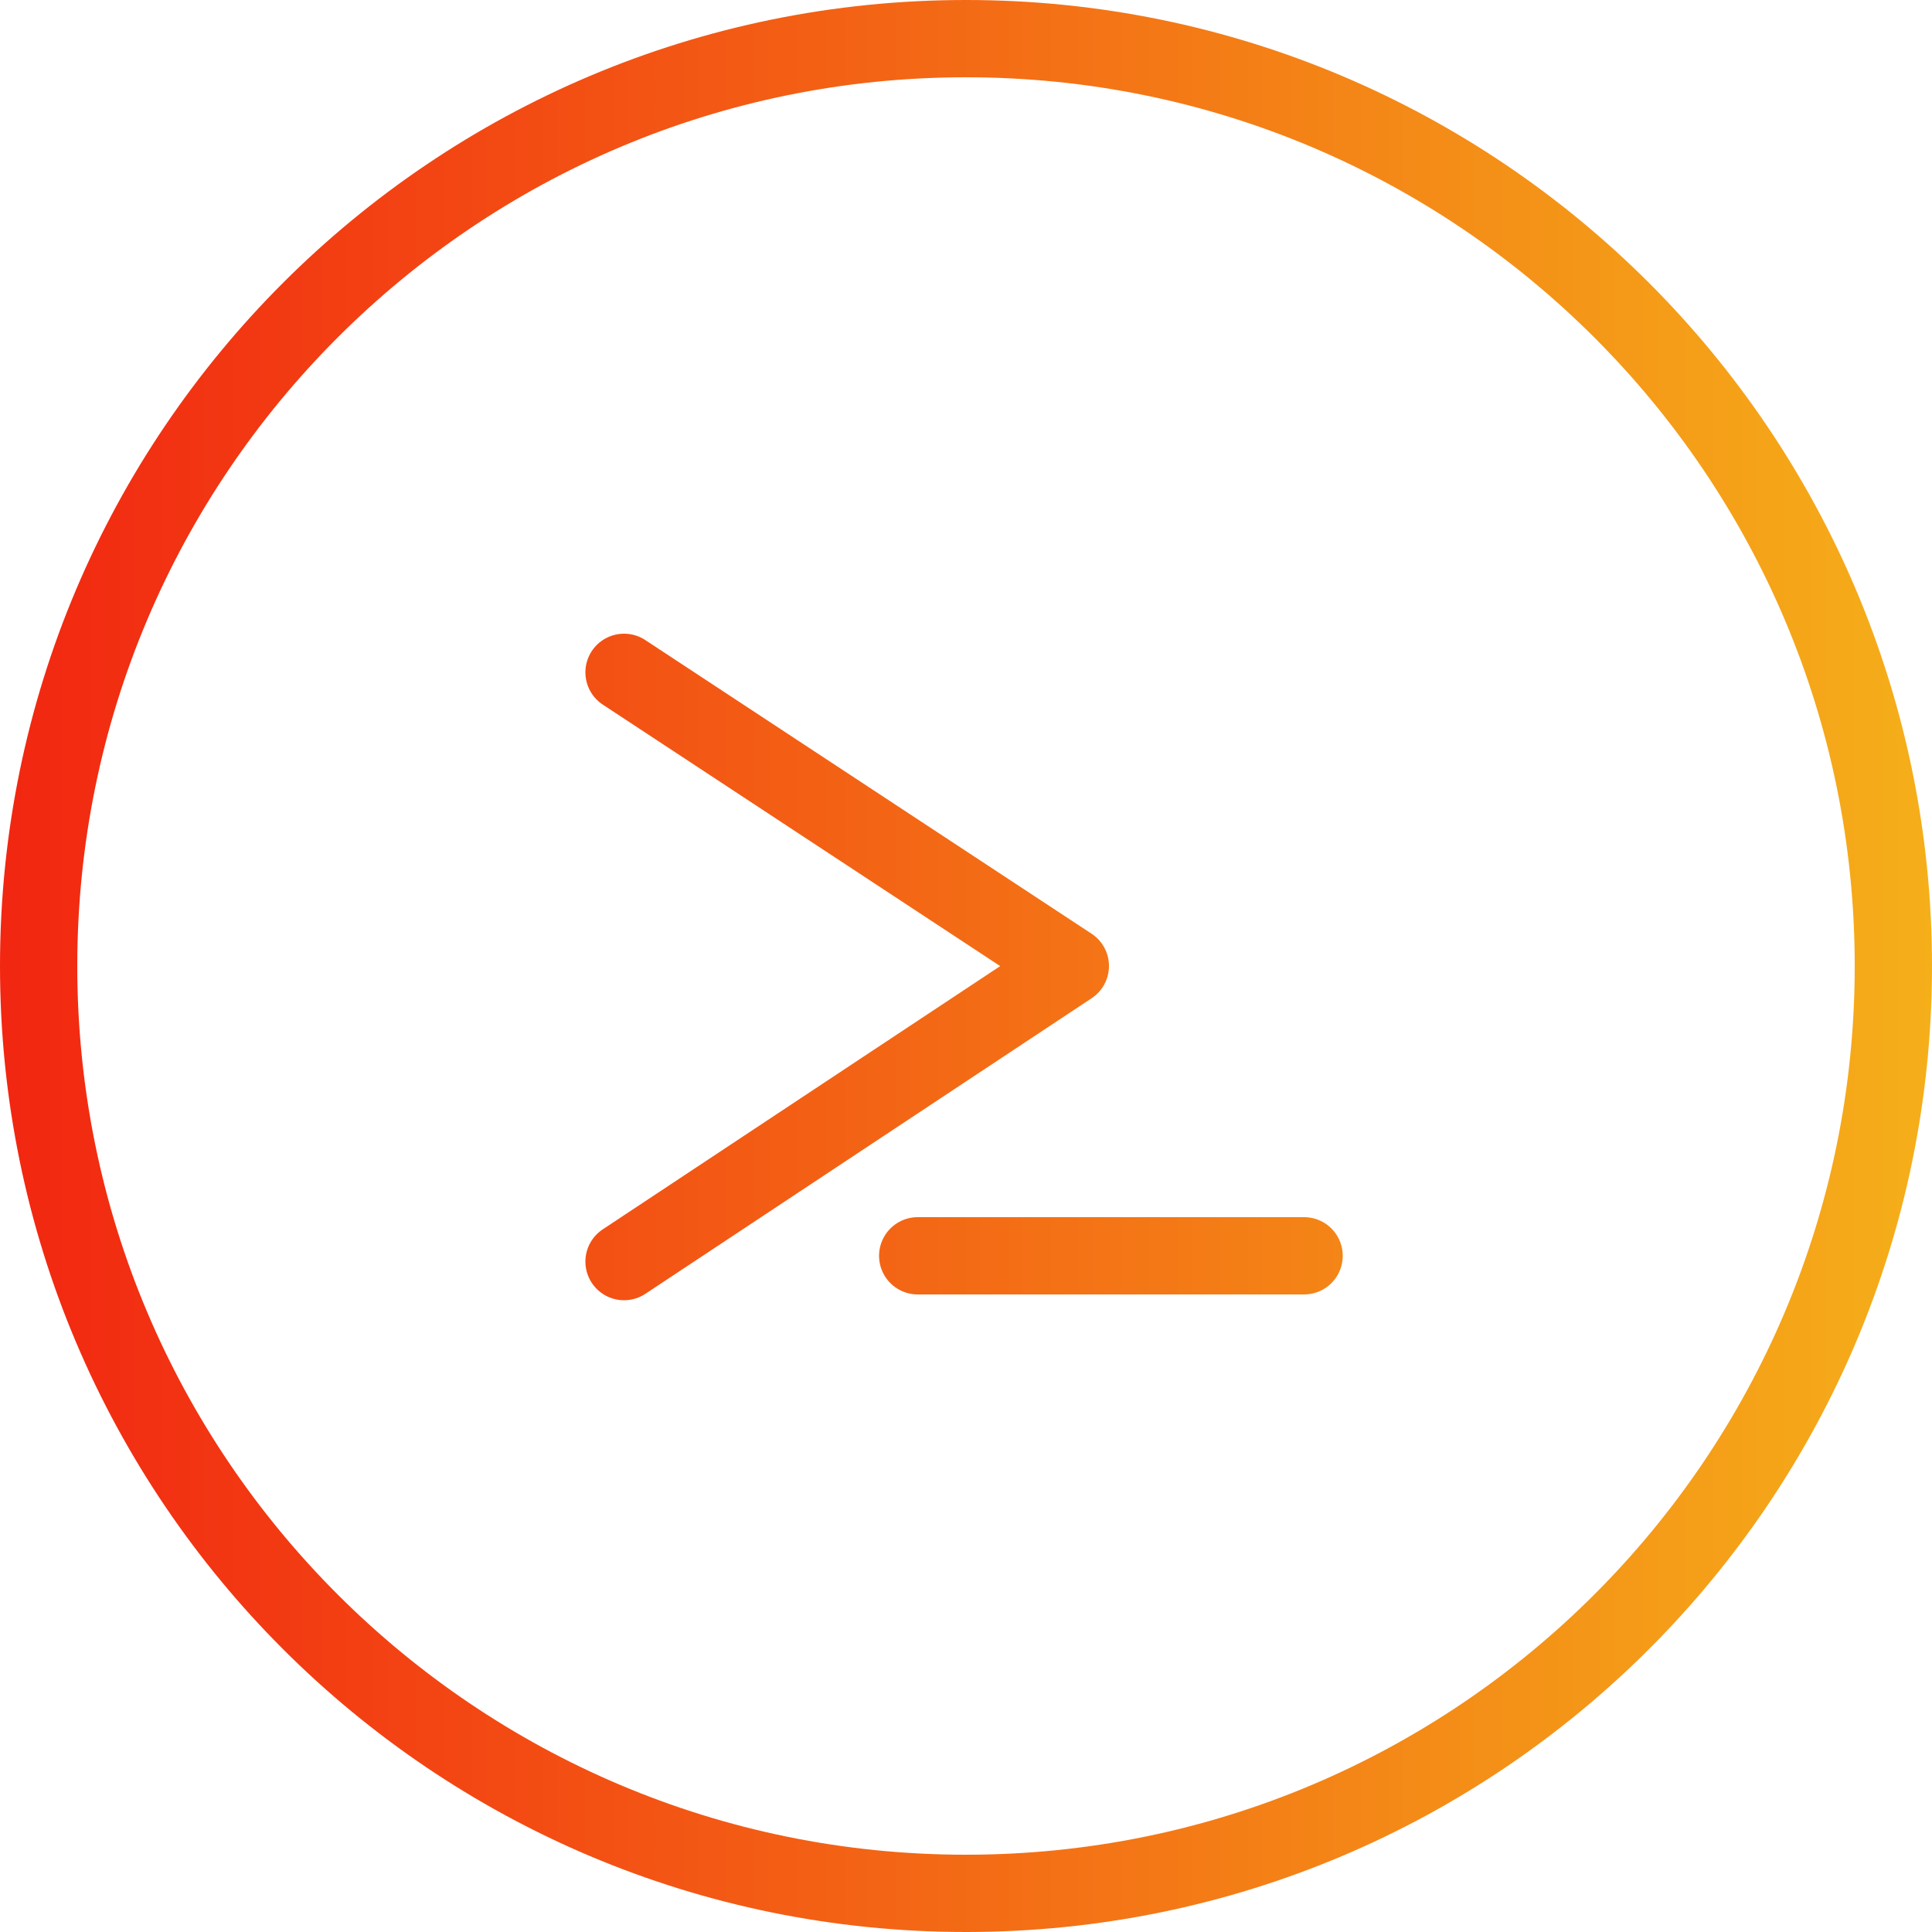
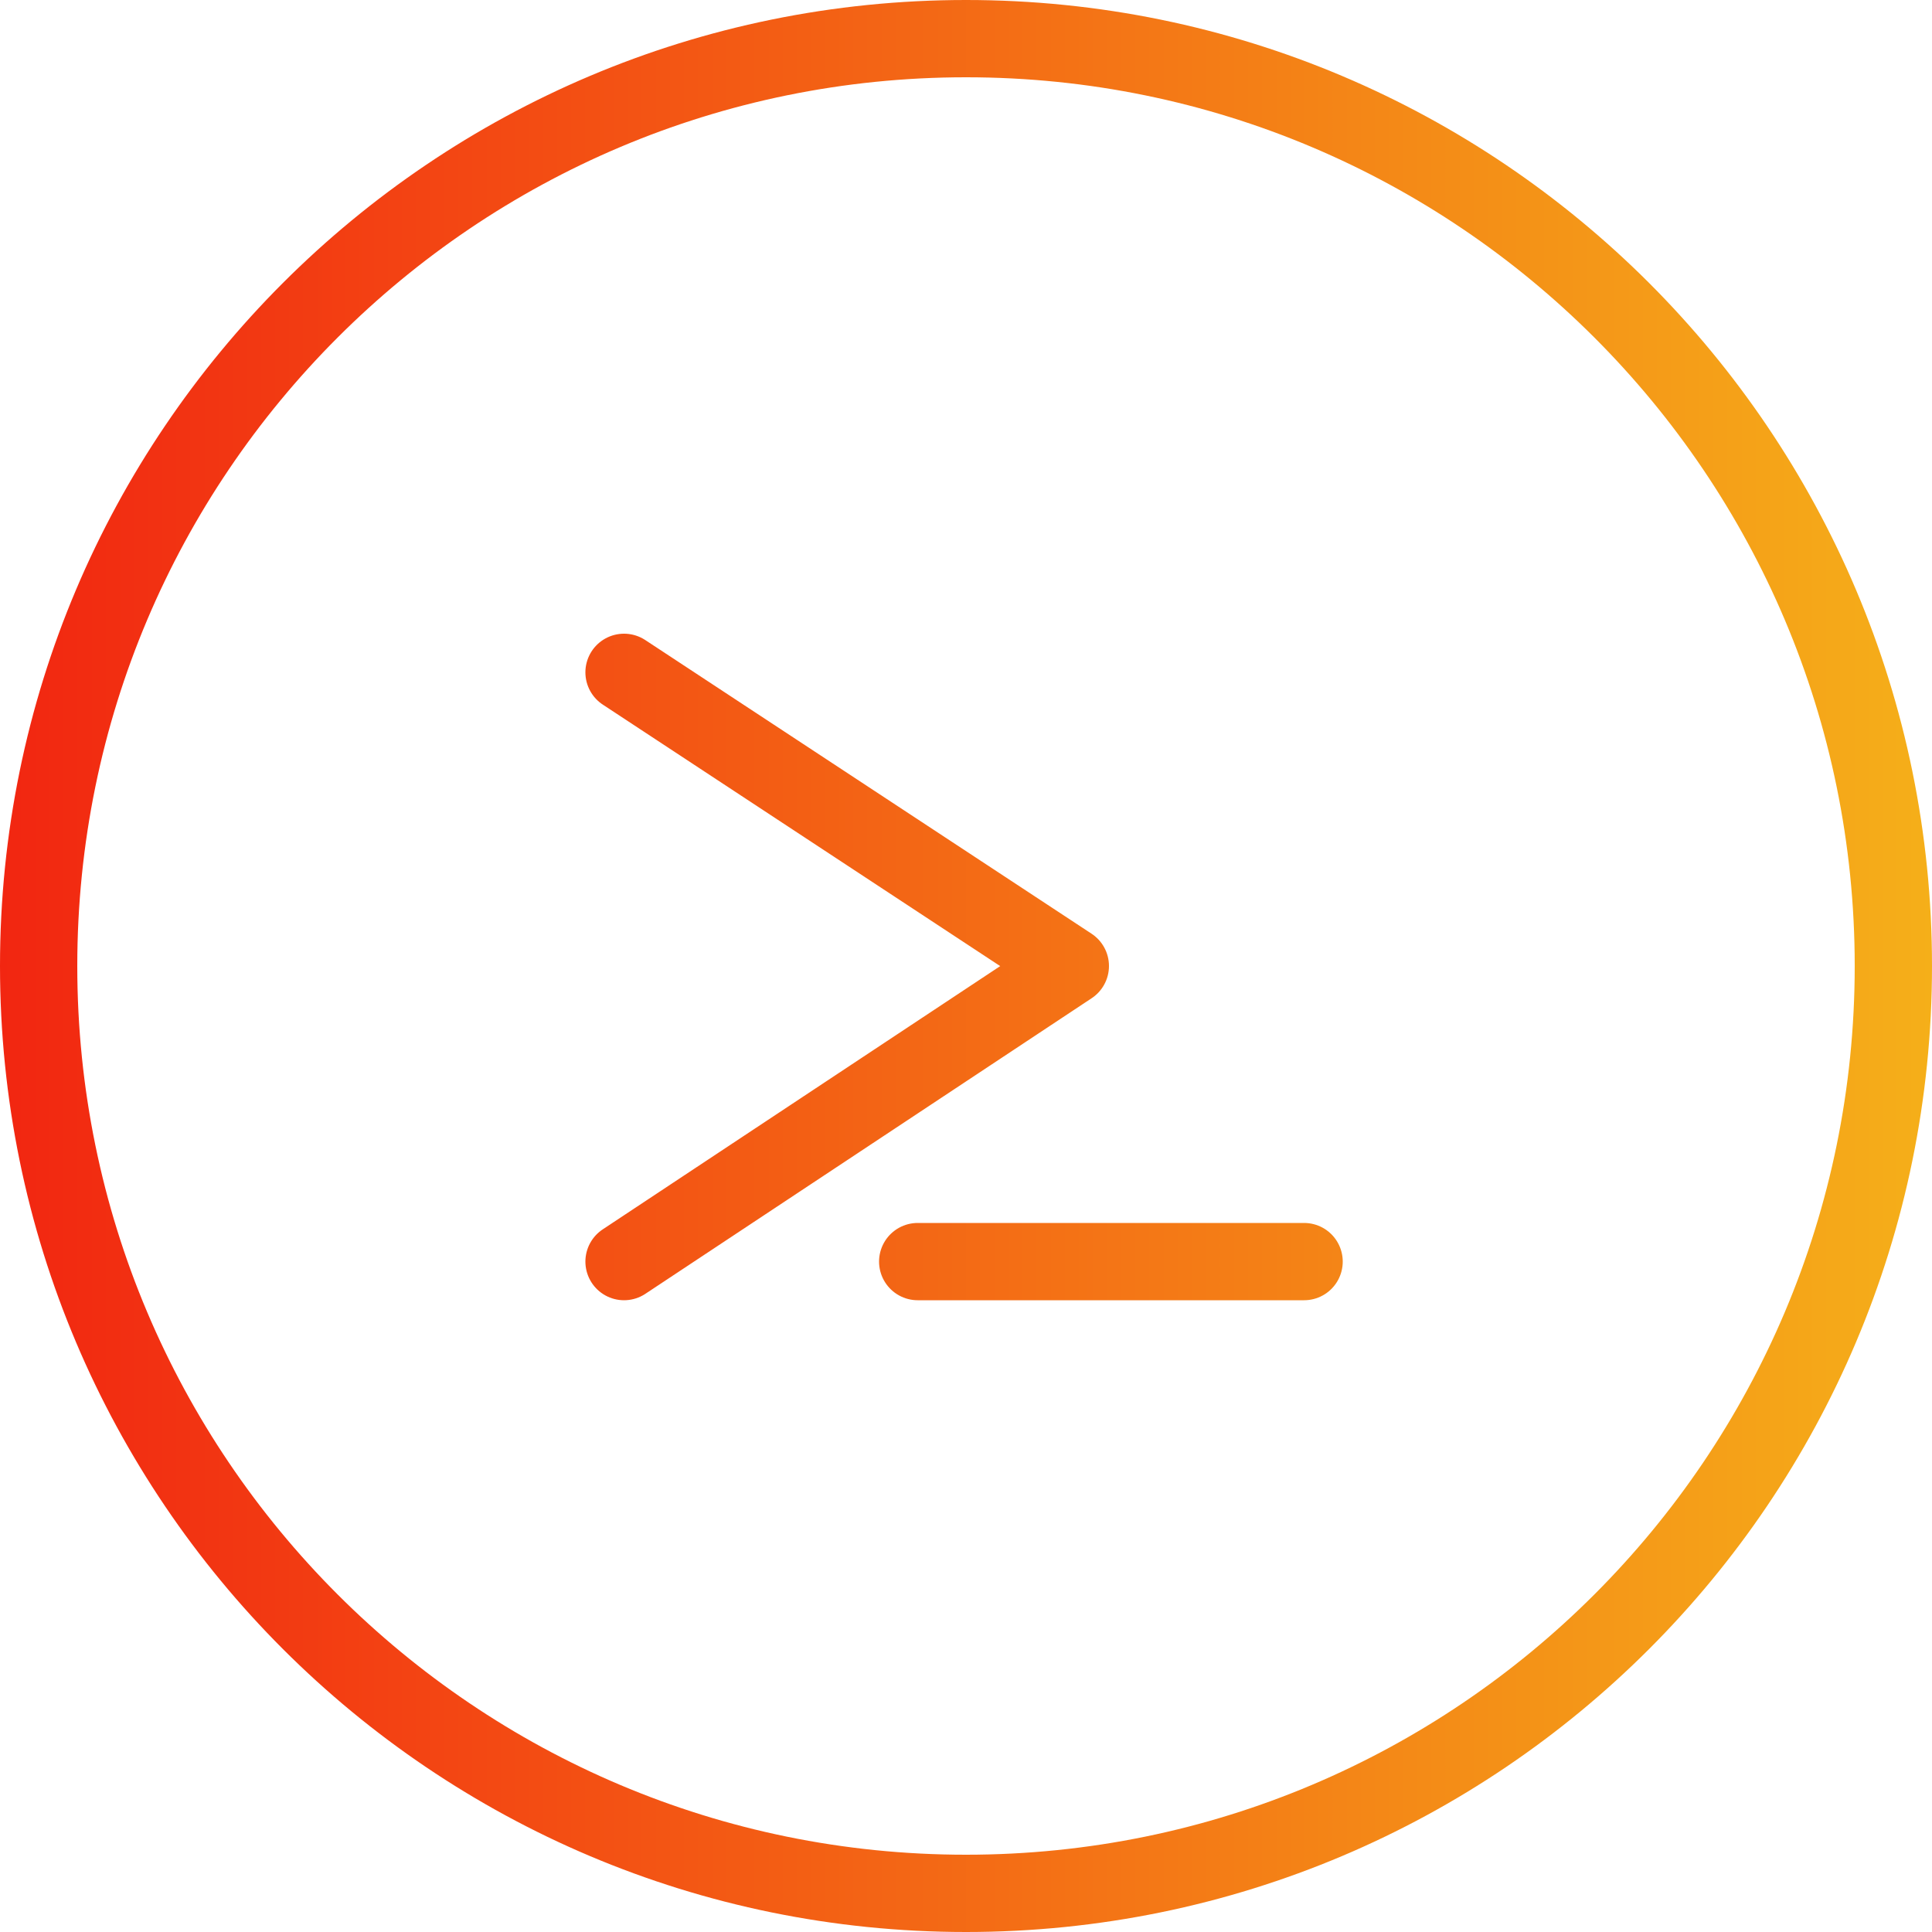
- <svg xmlns="http://www.w3.org/2000/svg" width="100%" height="100%" viewport="0 0 100 100" style="inset: 0;position: absolute;width: 100px;height: 100px;" fill="none" stroke-width="4" stroke-linecap="round" stroke-linejoin="round">
+ <svg xmlns="http://www.w3.org/2000/svg" width="1000px" height="1000px" viewport="0 0 1000 1000" fill="none" stroke-width="40" stroke-linecap="round" stroke-linejoin="round">
  <defs>
-     <linearGradient id="assys" gradientUnits="userSpaceOnUse" x1="0" y1="0" x2="100" y2="0">
-       <stop offset="0%" stop-color="#f22611" />
-       <stop offset="100%" stop-color="#f5af19" />
+     <linearGradient id="assys" gradientUnits="userSpaceOnUse" x1="0" y1="0" x2="1000" y2="0">
+       <stop offset="0" stop-color="#f22611" />
+       <stop offset="1000" stop-color="#f5af19" />
    </linearGradient>
  </defs>
-   <circle cy="50" cx="50" r="48" stroke="url(#assys)" />
-   <path d="M32.3,34.8 l23.1,15.2 l-23.1,15.3" stroke="url(#assys)" />
-   <line x1="47.5" y1="65" x2="67.5" y2="65" stroke="url(#assys)" />
+   <circle cy="500" cx="500" r="480" stroke="url(#assys)" />
+   <path d="M323,348 l231,152 l-231,153" stroke="url(#assys)" />
+   <line x1="475" y1="653" x2="675" y2="653" stroke="url(#assys)" />
</svg>
